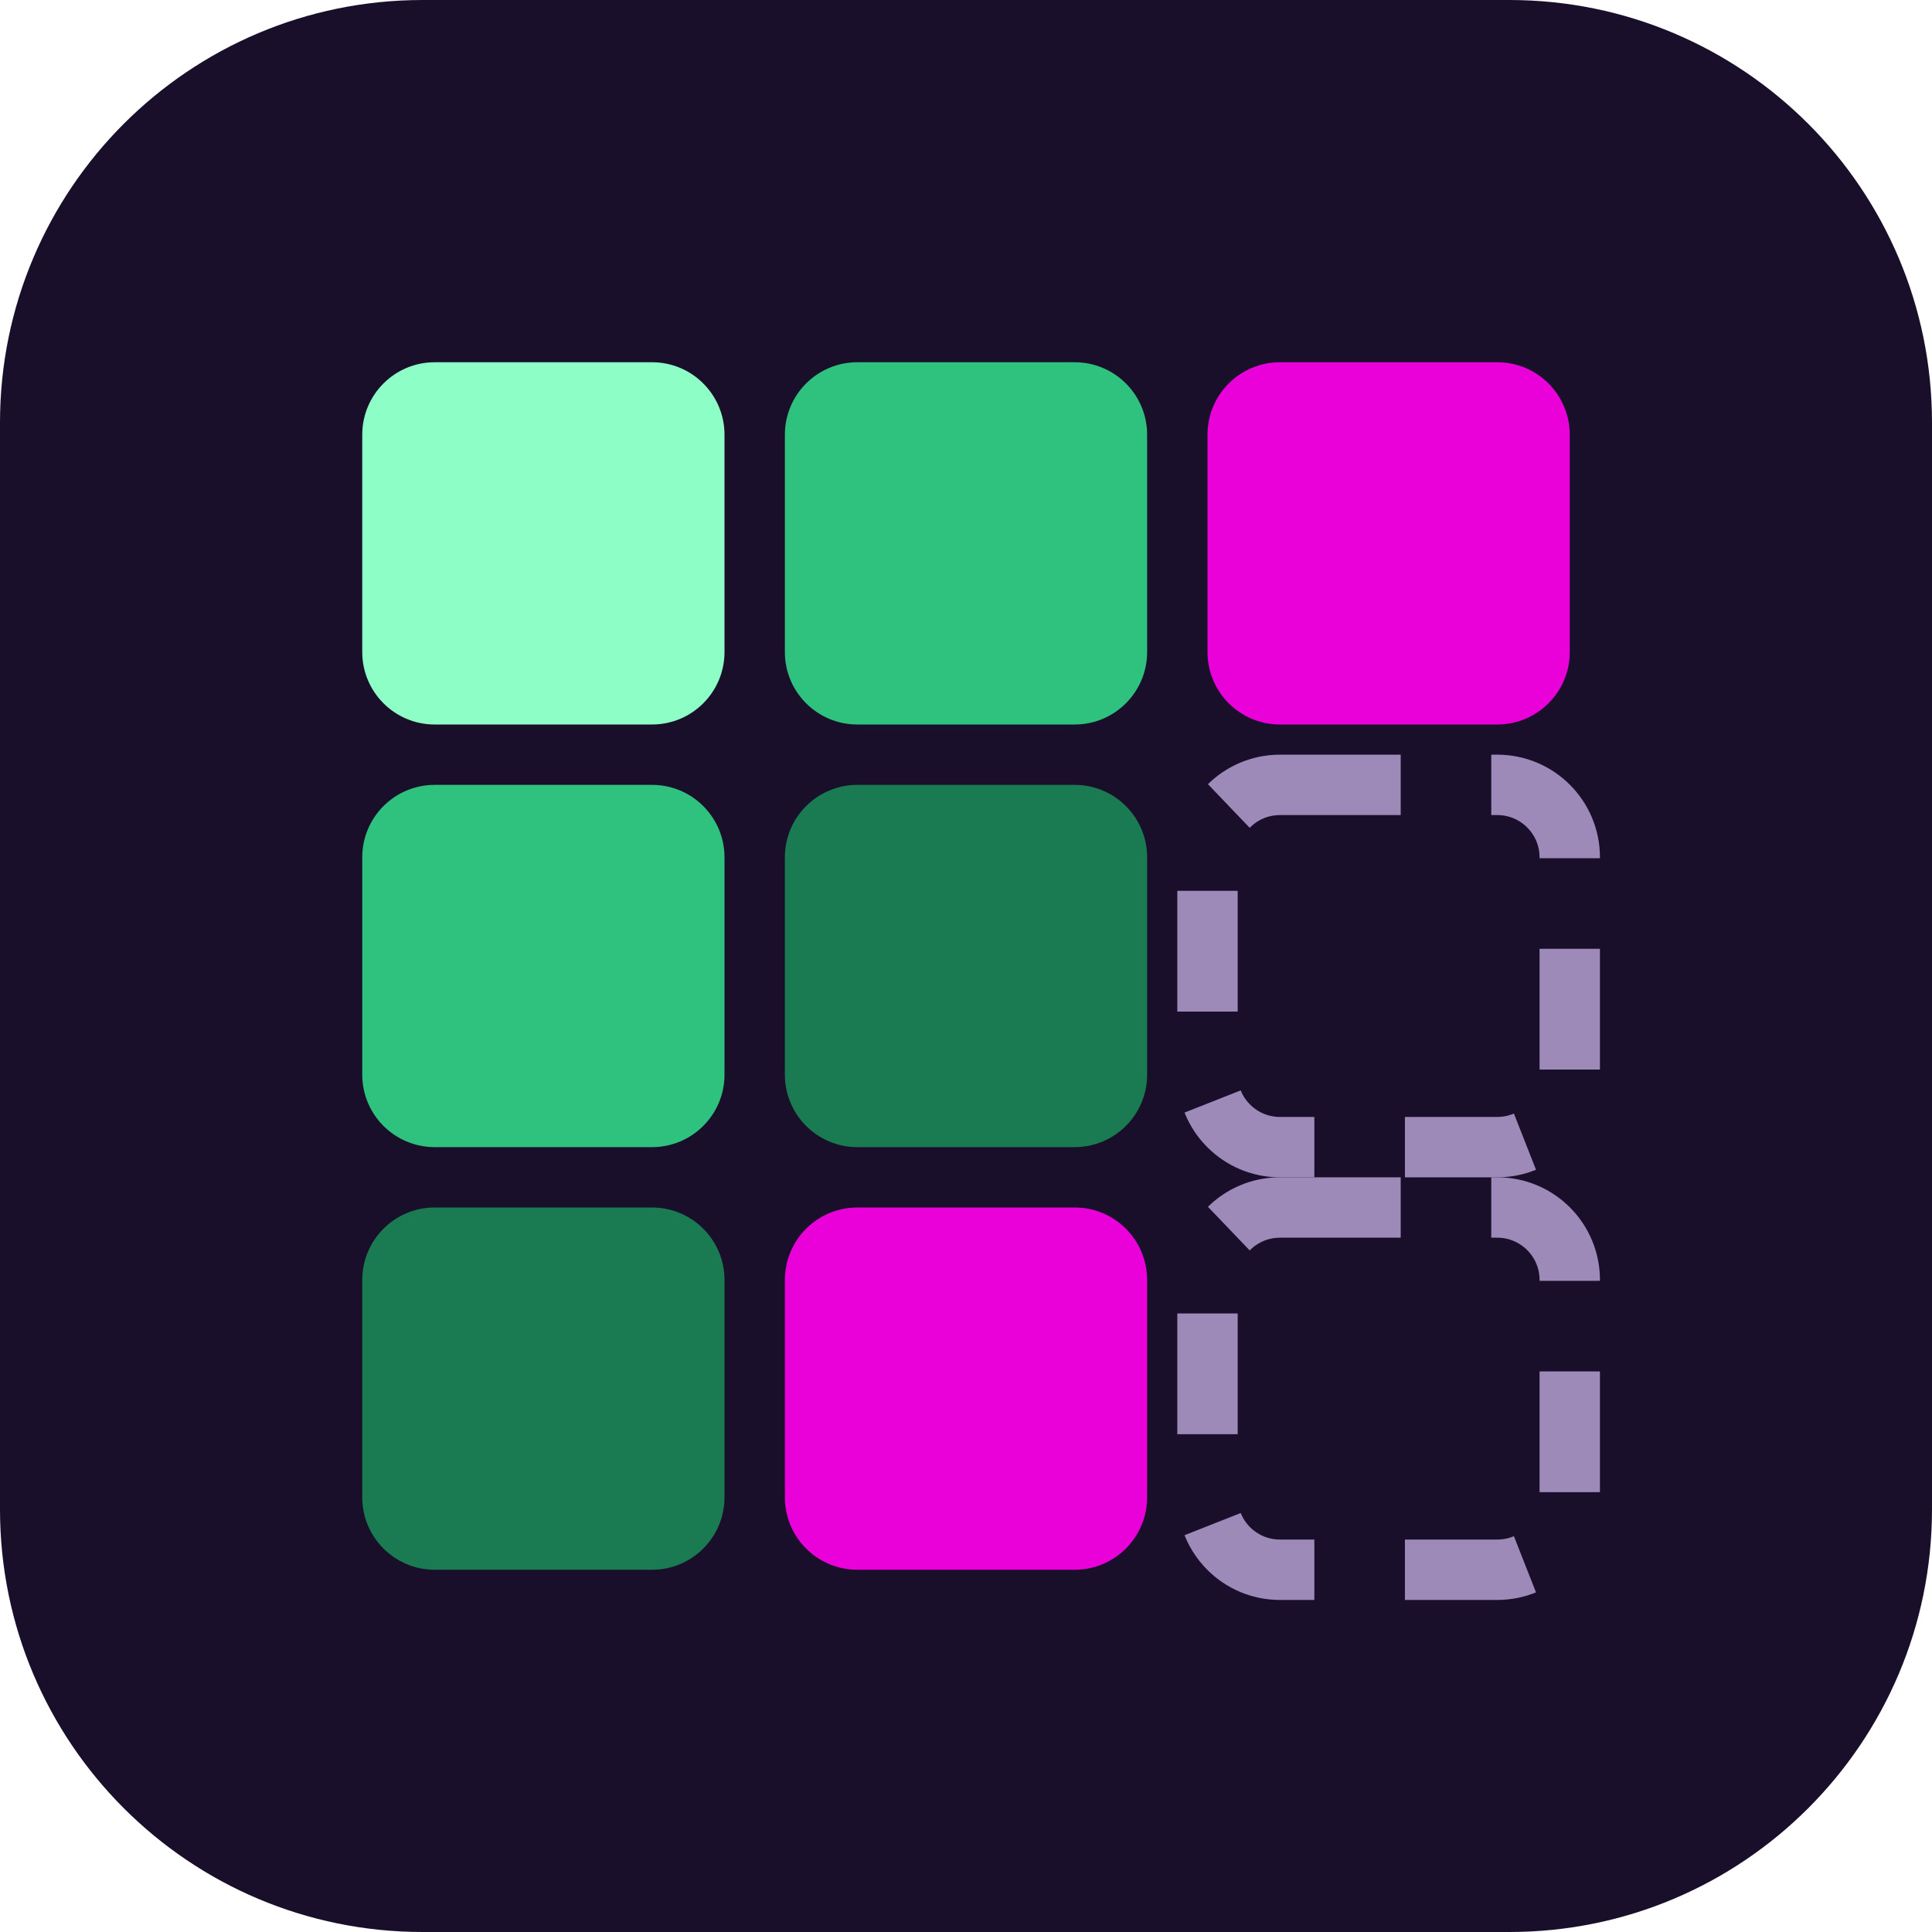
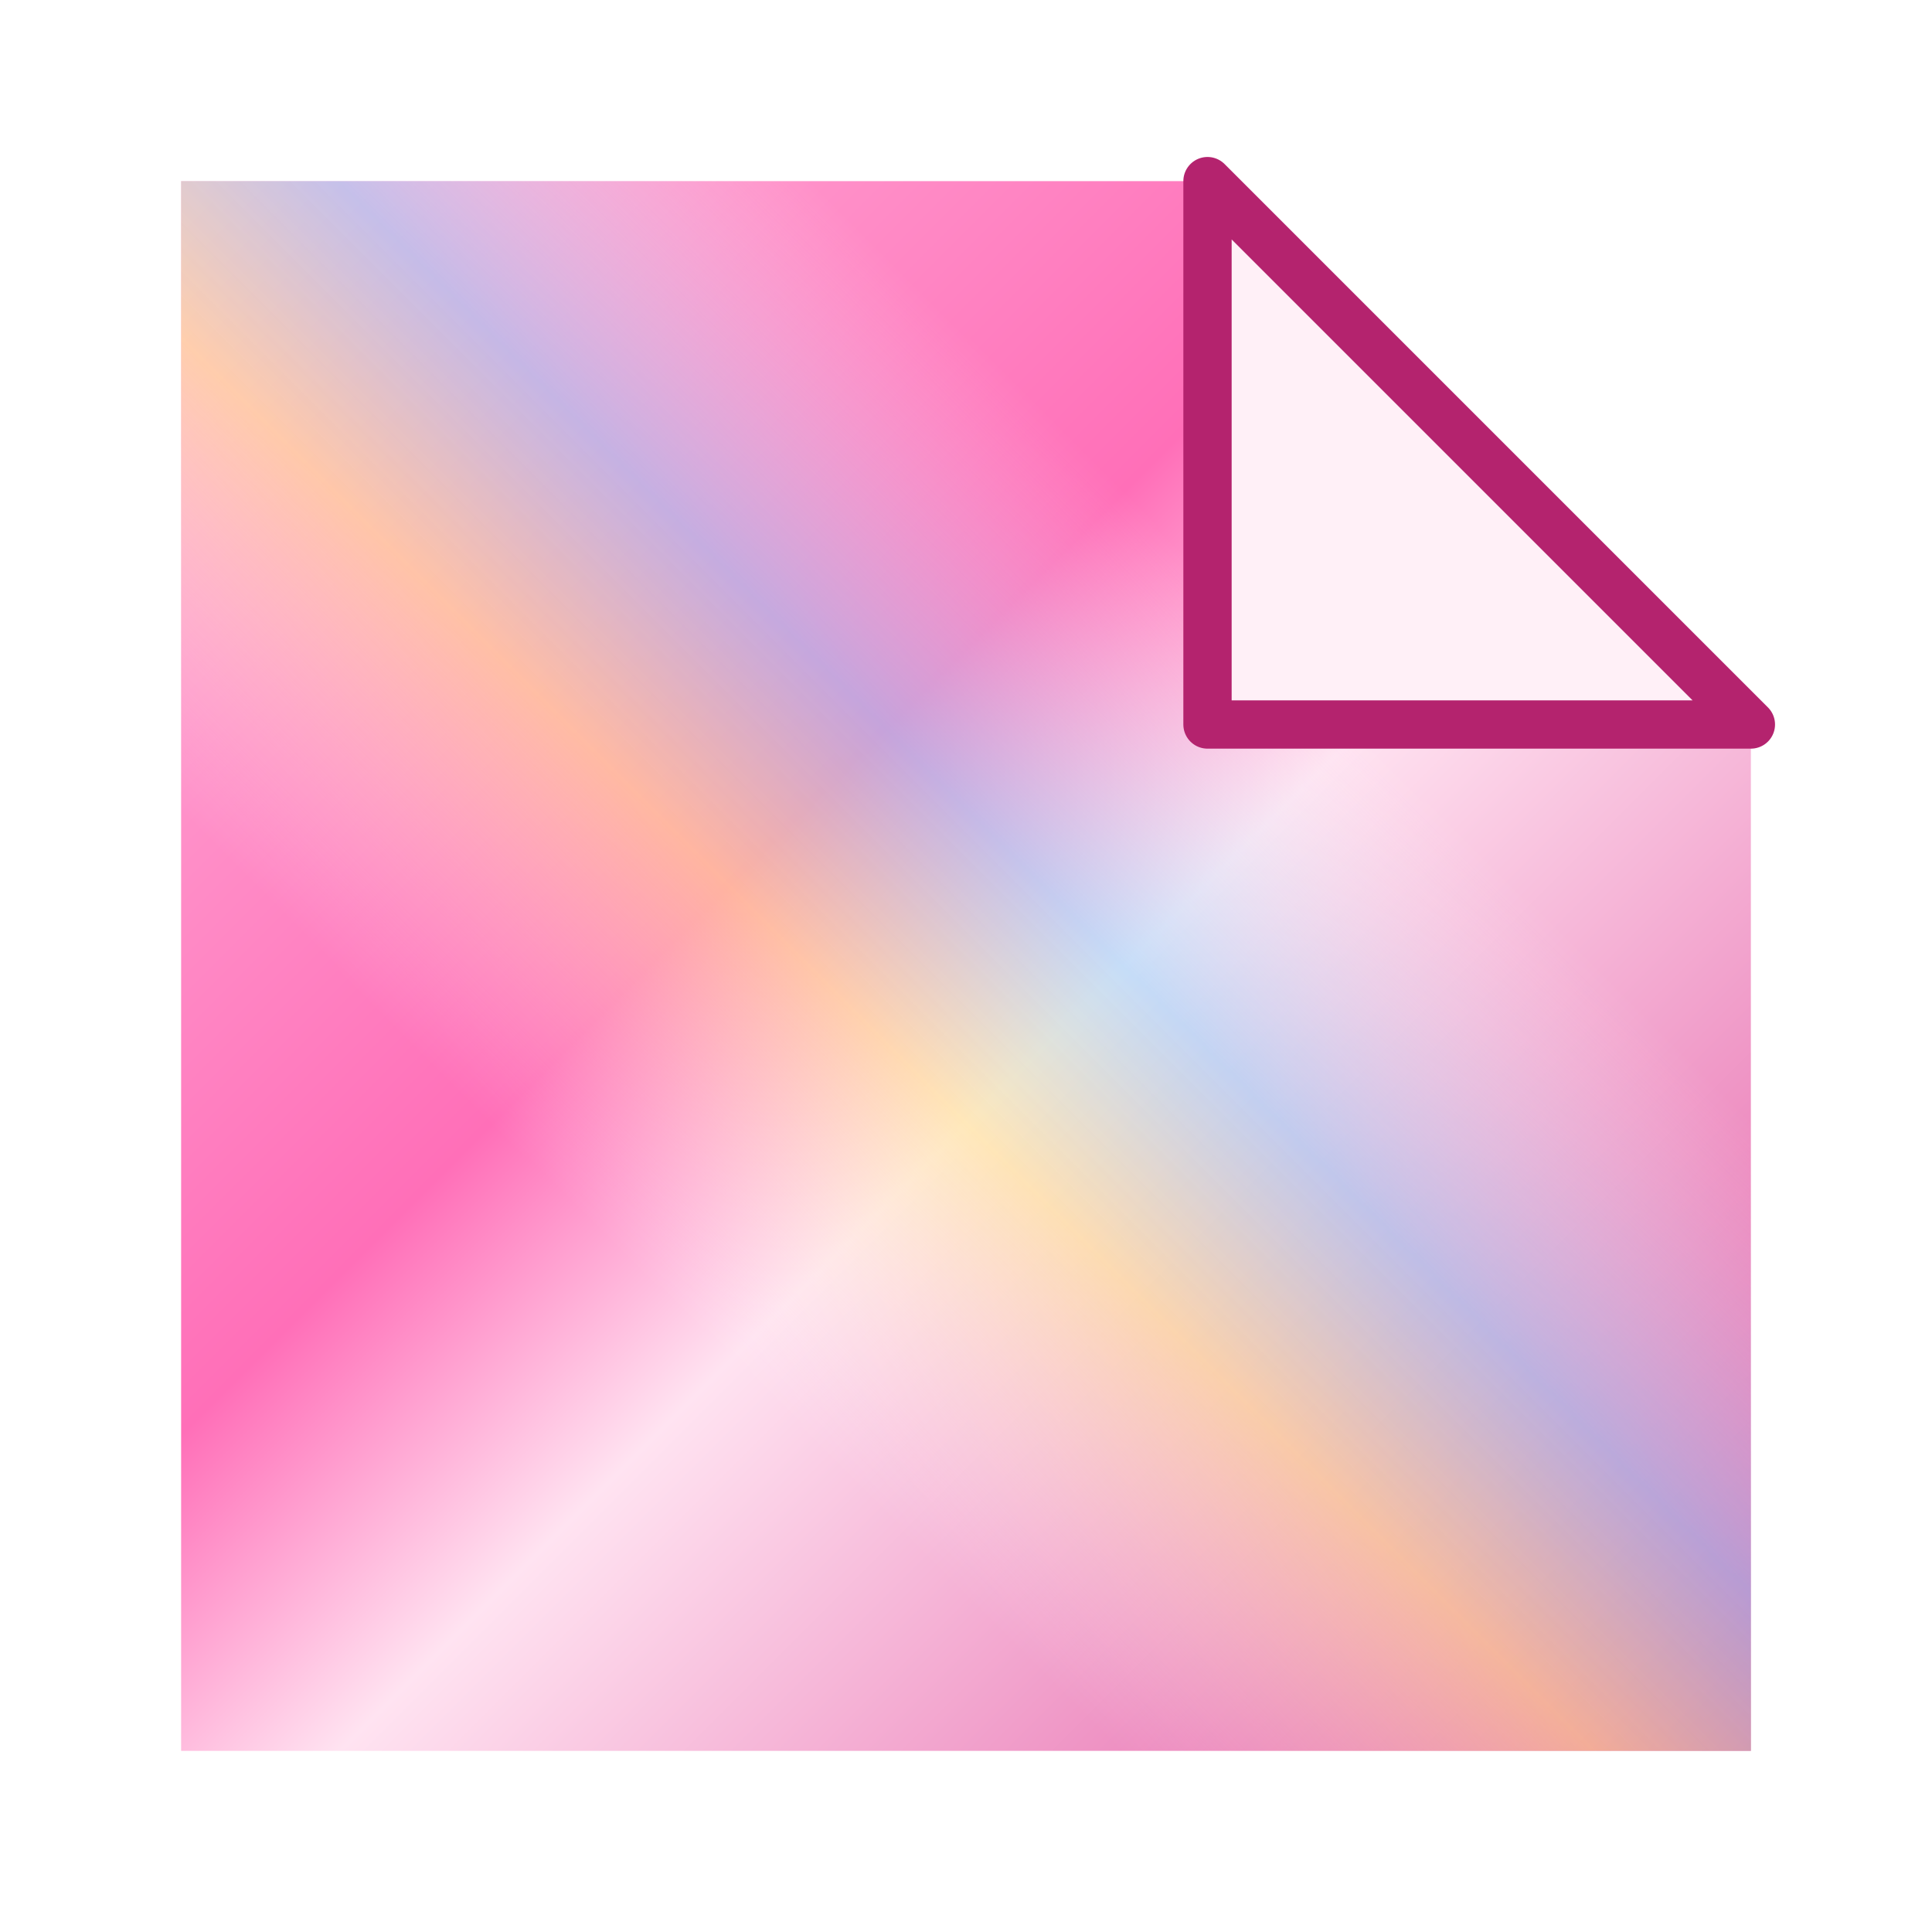
- <svg xmlns="http://www.w3.org/2000/svg" viewBox="0 0 32 32">
-   <rect width="32" height="32" rx="7" fill="#1a0f2b" />
-   <g>
-     <rect x="6" y="6" width="6" height="6" rx="1.2" fill="#8dffc6" />
-     <rect x="13" y="6" width="6" height="6" rx="1.2" fill="#2fc27e" />
-     <rect x="20" y="6" width="6" height="6" rx="1.2" fill="#ea00d9" />
-     <rect x="6" y="13" width="6" height="6" rx="1.2" fill="#2fc27e" />
-     <rect x="13" y="13" width="6" height="6" rx="1.2" fill="#1a7a52" />
-     <rect x="20" y="13" width="6" height="6" rx="1.2" fill="none" stroke="#9d8ab8" stroke-dasharray="2 1.5" />
-     <rect x="6" y="20" width="6" height="6" rx="1.2" fill="#1a7a52" />
-     <rect x="13" y="20" width="6" height="6" rx="1.2" fill="#ea00d9" />
-     <rect x="20" y="20" width="6" height="6" rx="1.2" fill="none" stroke="#9d8ab8" stroke-dasharray="2 1.5" />
-   </g>
+ <svg xmlns="http://www.w3.org/2000/svg" viewBox="0 0 64 64">
+   <defs>
+     <linearGradient id="foil" x1="0" y1="0" x2="1" y2="1">
+       <stop offset="0" stop-color="#FFB3DA" />
+       <stop offset=".4" stop-color="#FF6FB8" />
+       <stop offset=".55" stop-color="#FFE3F1" />
+       <stop offset="1" stop-color="#E04C9C" />
+     </linearGradient>
+     <linearGradient id="sheen" x1="0" y1="1" x2="1" y2="0">
+       <stop offset=".3" stop-color="#fff" stop-opacity="0" />
+       <stop offset=".45" stop-color="#FFEC8C" stop-opacity=".55" />
+       <stop offset=".55" stop-color="#8CD7FF" stop-opacity=".5" />
+       <stop offset=".7" stop-color="#fff" stop-opacity="0" />
+     </linearGradient>
+   </defs>
+   <path d="M6 6h34l18 18v34H6z" fill="url(#foil)" />
+   <path d="M6 6h34l18 18v34H6z" fill="url(#sheen)" />
+   <path d="M40 6v18h18z" fill="#FFF0F7" stroke="#B4236E" stroke-width="1.6" stroke-linejoin="round" />
</svg>
